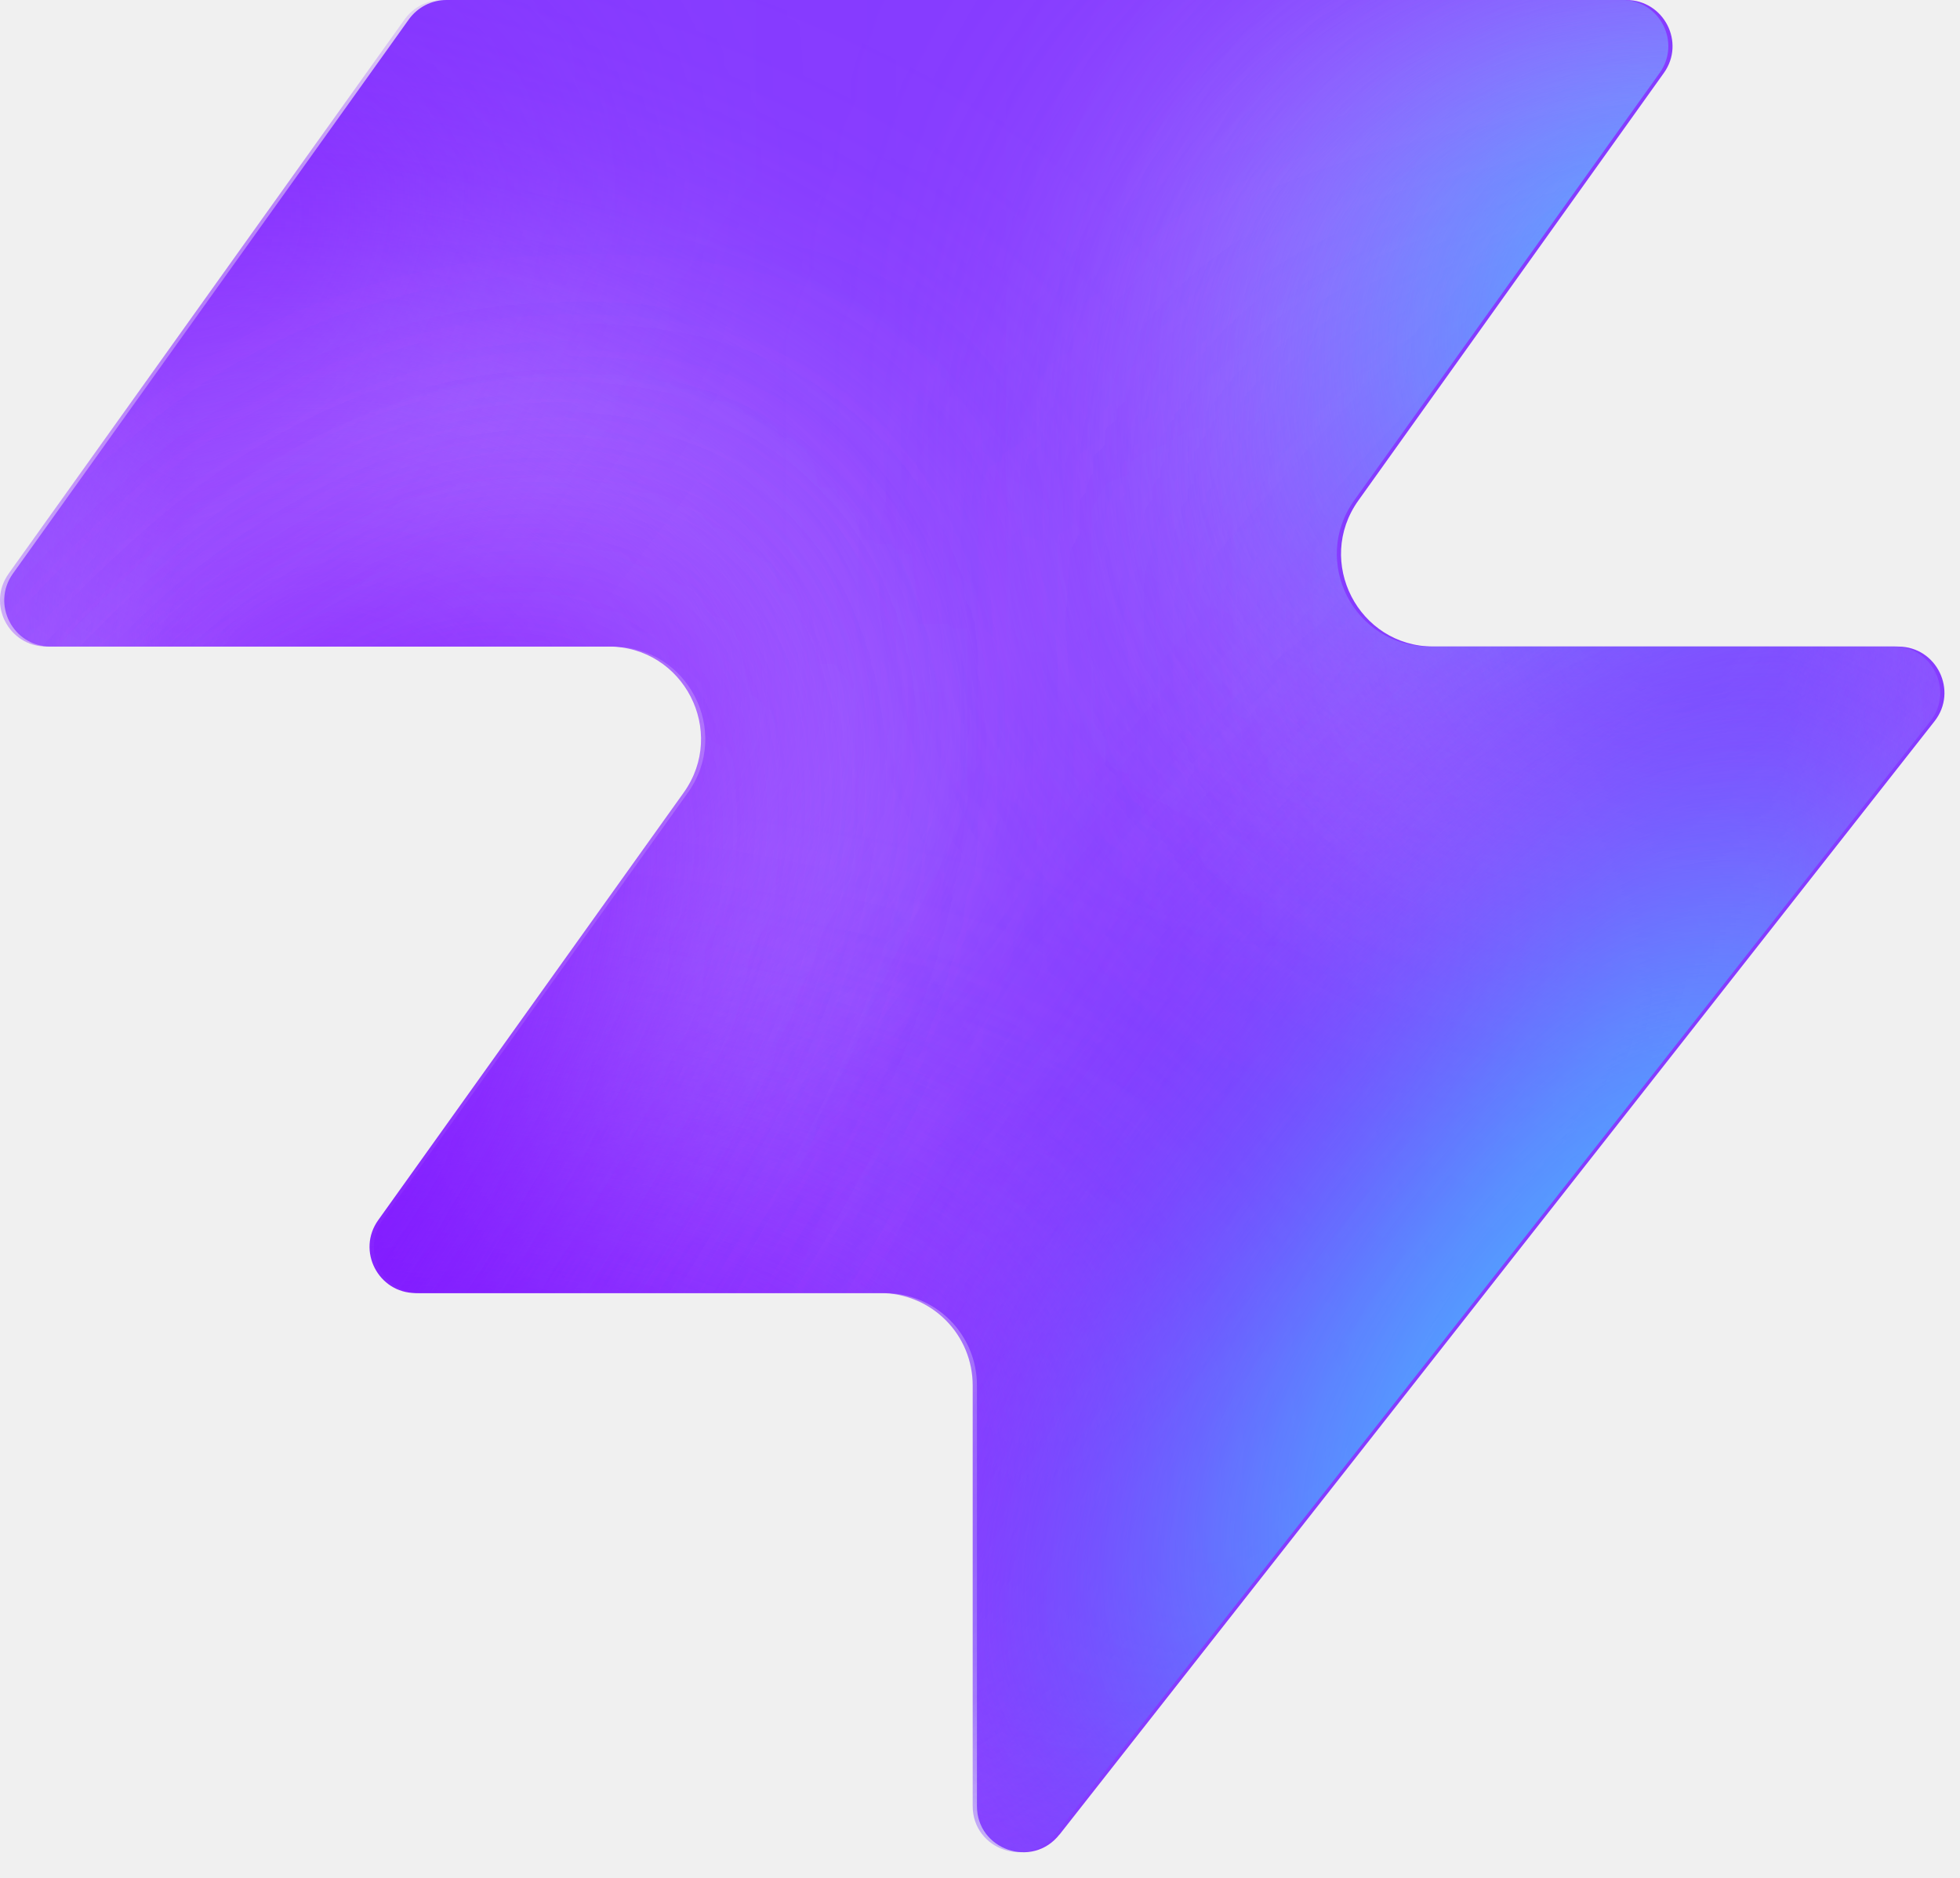
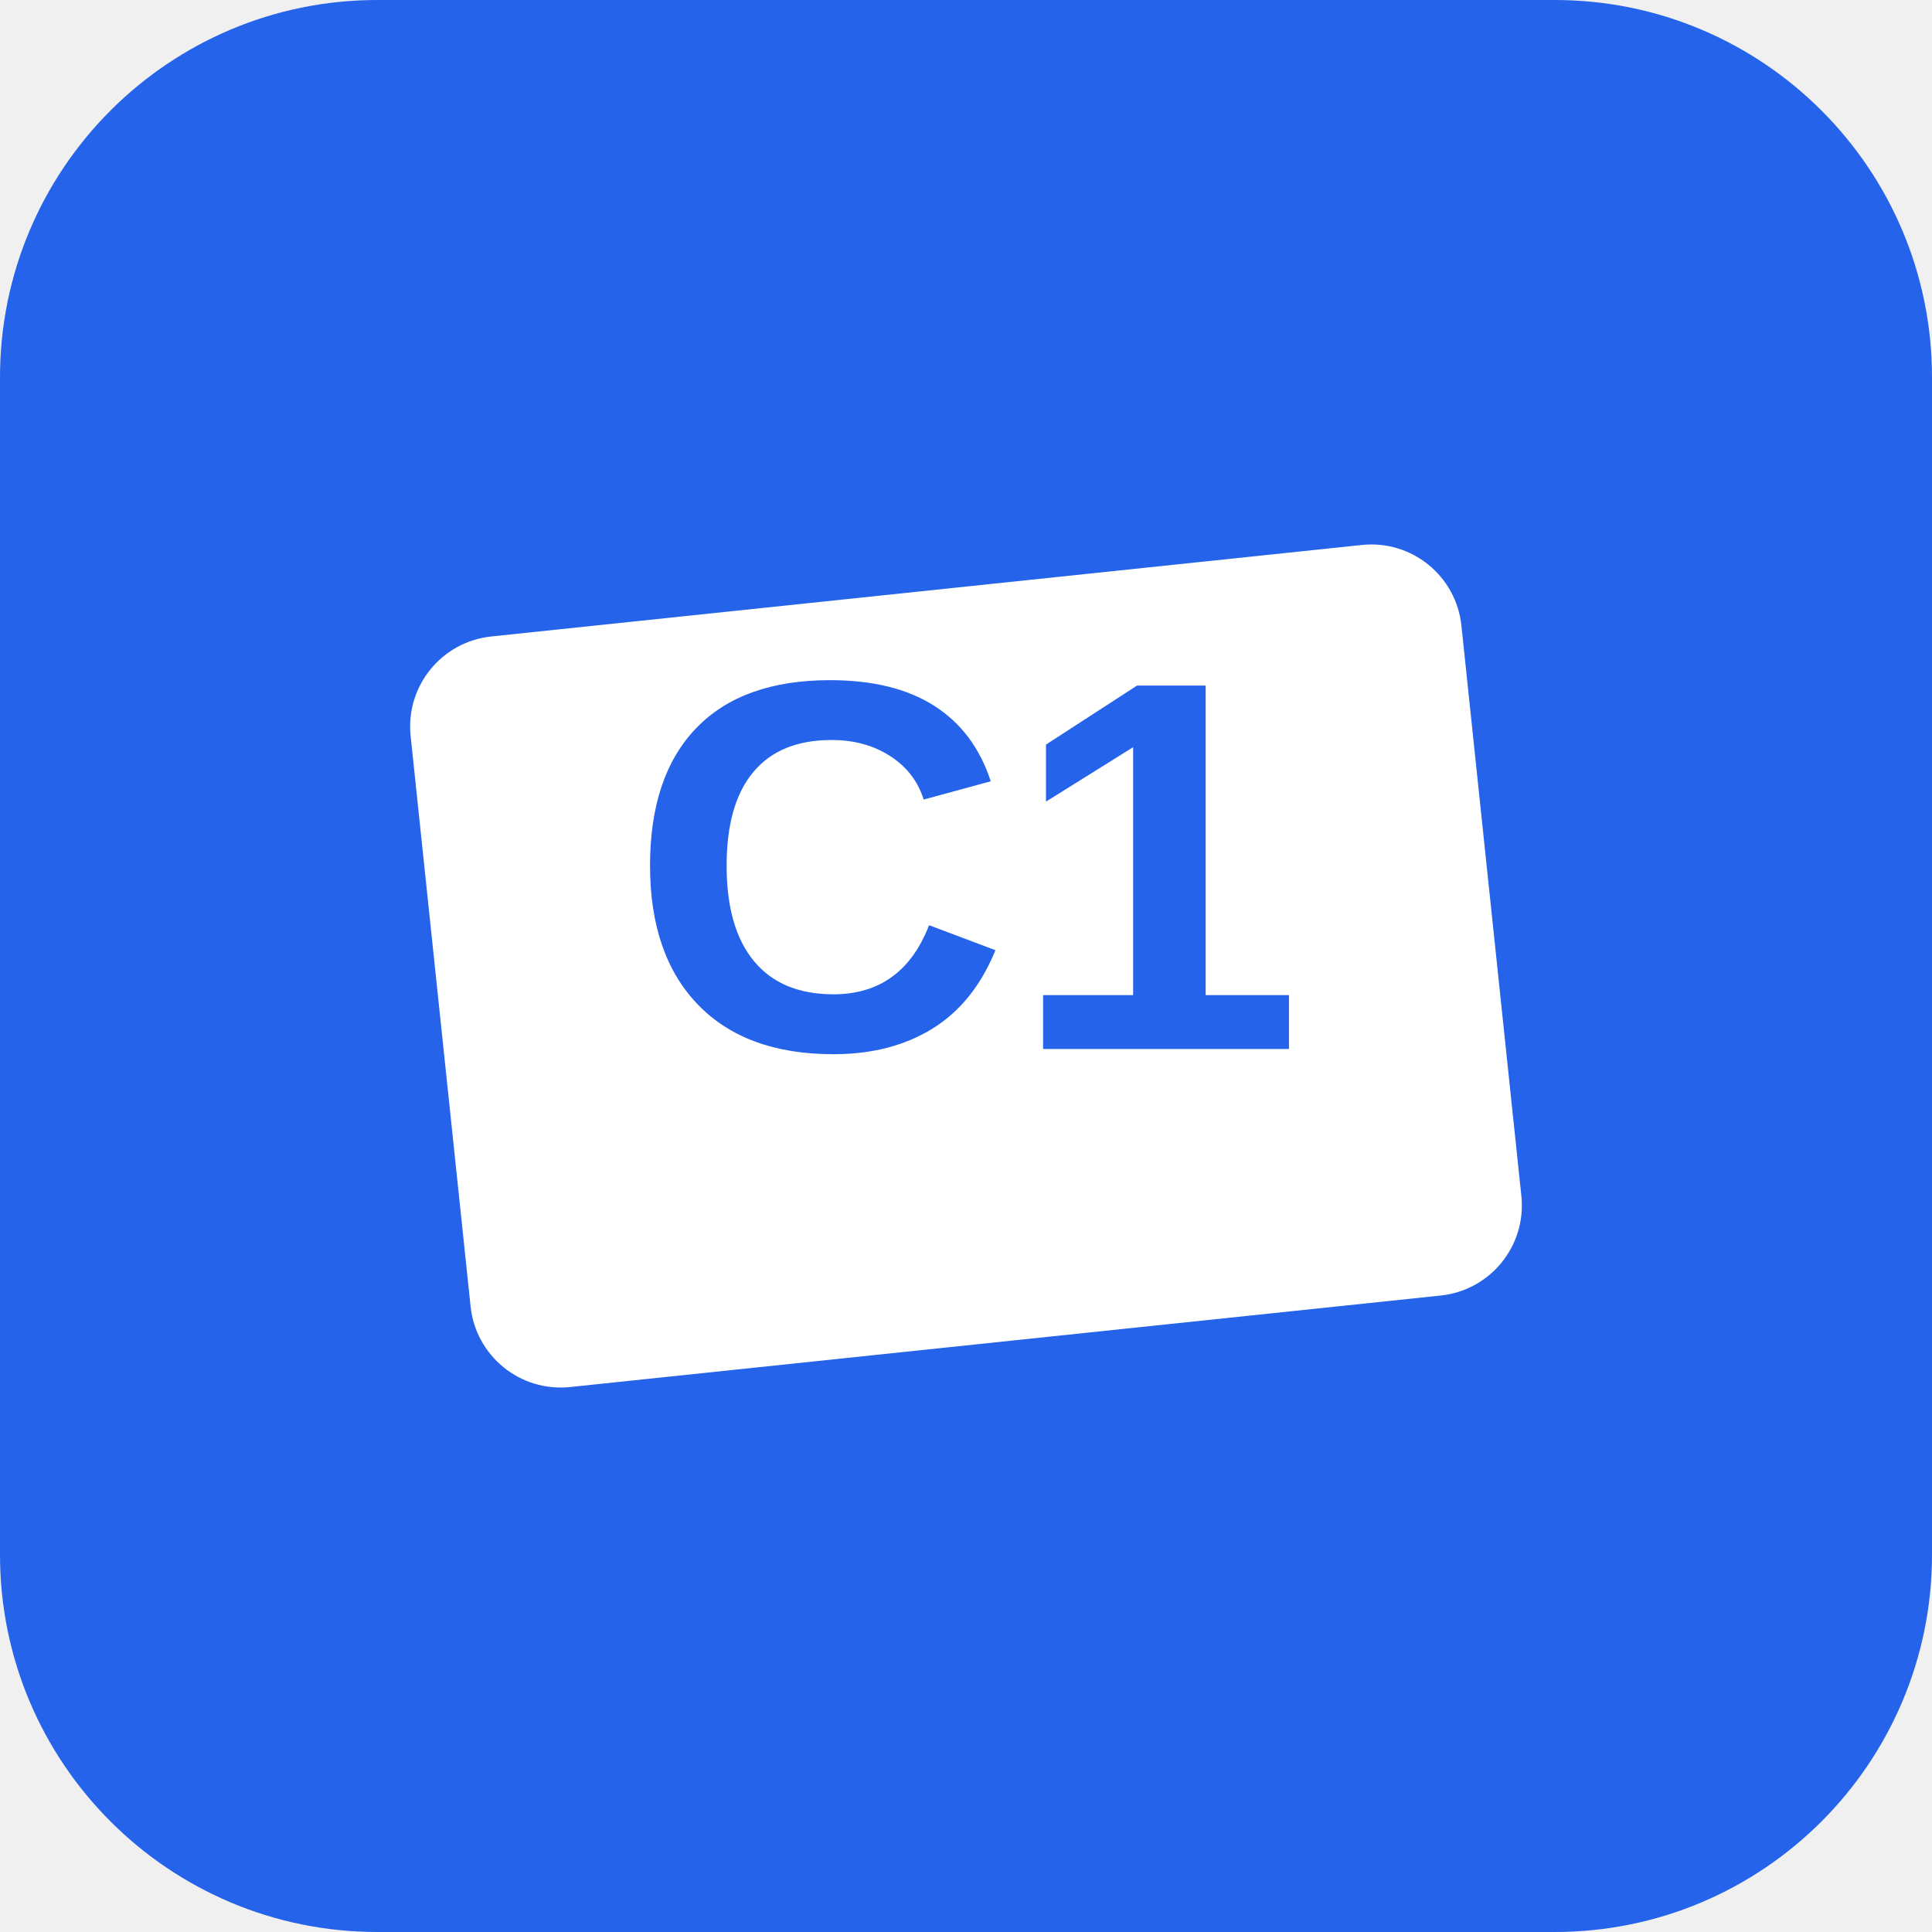
- <svg xmlns="http://www.w3.org/2000/svg" width="48" height="46" fill="none" viewBox="0 0 48 46">
-   <path fill="#863bff" d="M25.946 44.938c-.664.845-2.021.375-2.021-.698V33.937a2.26 2.26 0 0 0-2.262-2.262H10.287c-.92 0-1.456-1.04-.92-1.788l7.48-10.471c1.07-1.497 0-3.578-1.842-3.578H1.237c-.92 0-1.456-1.04-.92-1.788L10.013.474c.214-.297.556-.474.92-.474h28.894c.92 0 1.456 1.04.92 1.788l-7.48 10.471c-1.07 1.498 0 3.579 1.842 3.579h11.377c.943 0 1.473 1.088.89 1.83L25.947 44.94z" style="fill:#863bff;fill:color(display-p3 .525 .23 1);fill-opacity:1" />
-   <mask id="a" width="48" height="46" x="0" y="0" maskUnits="userSpaceOnUse" style="mask-type:alpha">
-     <path fill="#000" d="M25.842 44.938c-.664.844-2.021.375-2.021-.698V33.937a2.26 2.26 0 0 0-2.262-2.262H10.183c-.92 0-1.456-1.04-.92-1.788l7.48-10.471c1.07-1.498 0-3.579-1.842-3.579H1.133c-.92 0-1.456-1.04-.92-1.787L9.91.473c.214-.297.556-.474.92-.474h28.894c.92 0 1.456 1.04.92 1.788l-7.48 10.471c-1.07 1.498 0 3.578 1.842 3.578h11.377c.943 0 1.473 1.088.89 1.832L25.843 44.94z" style="fill:#000;fill-opacity:1" />
-   </mask>
-   <g mask="url(#a)">
-     <g filter="url(#b)">
-       <ellipse cx="5.508" cy="14.704" fill="#ede6ff" rx="5.508" ry="14.704" style="fill:#ede6ff;fill:color(display-p3 .927 .903 1);fill-opacity:1" transform="matrix(.00324 1 1 -.00324 -4.47 31.516)" />
-     </g>
-     <g filter="url(#c)">
-       <ellipse cx="10.399" cy="29.851" fill="#ede6ff" rx="10.399" ry="29.851" style="fill:#ede6ff;fill:color(display-p3 .927 .903 1);fill-opacity:1" transform="matrix(.00324 1 1 -.00324 -39.328 7.883)" />
-     </g>
-     <g filter="url(#d)">
-       <ellipse cx="5.508" cy="30.487" fill="#7e14ff" rx="5.508" ry="30.487" style="fill:#7e14ff;fill:color(display-p3 .492 .077 1);fill-opacity:1" transform="rotate(89.814 -25.913 -14.639)scale(1 -1)" />
-     </g>
-     <g filter="url(#e)">
-       <ellipse cx="5.508" cy="30.599" fill="#7e14ff" rx="5.508" ry="30.599" style="fill:#7e14ff;fill:color(display-p3 .492 .077 1);fill-opacity:1" transform="rotate(89.814 -32.644 -3.334)scale(1 -1)" />
-     </g>
-     <g filter="url(#f)">
-       <ellipse cx="5.508" cy="30.599" fill="#7e14ff" rx="5.508" ry="30.599" style="fill:#7e14ff;fill:color(display-p3 .492 .077 1);fill-opacity:1" transform="matrix(.00324 1 1 -.00324 -34.34 30.47)" />
-     </g>
-     <g filter="url(#g)">
-       <ellipse cx="14.072" cy="22.078" fill="#ede6ff" rx="14.072" ry="22.078" style="fill:#ede6ff;fill:color(display-p3 .927 .903 1);fill-opacity:1" transform="rotate(93.35 24.506 48.493)scale(-1 1)" />
-     </g>
-     <g filter="url(#h)">
-       <ellipse cx="3.47" cy="21.501" fill="#7e14ff" rx="3.47" ry="21.501" style="fill:#7e14ff;fill:color(display-p3 .492 .077 1);fill-opacity:1" transform="rotate(89.009 28.708 47.59)scale(-1 1)" />
-     </g>
-     <g filter="url(#i)">
-       <ellipse cx="3.47" cy="21.501" fill="#7e14ff" rx="3.47" ry="21.501" style="fill:#7e14ff;fill:color(display-p3 .492 .077 1);fill-opacity:1" transform="rotate(89.009 28.708 47.59)scale(-1 1)" />
-     </g>
-     <g filter="url(#j)">
-       <ellipse cx=".387" cy="8.972" fill="#7e14ff" rx="4.407" ry="29.108" style="fill:#7e14ff;fill:color(display-p3 .492 .077 1);fill-opacity:1" transform="rotate(39.51 .387 8.972)" />
-     </g>
-     <g filter="url(#k)">
-       <ellipse cx="47.523" cy="-6.092" fill="#7e14ff" rx="4.407" ry="29.108" style="fill:#7e14ff;fill:color(display-p3 .492 .077 1);fill-opacity:1" transform="rotate(37.892 47.523 -6.092)" />
-     </g>
-     <g filter="url(#l)">
-       <ellipse cx="41.412" cy="6.333" fill="#47bfff" rx="5.971" ry="9.665" style="fill:#47bfff;fill:color(display-p3 .28 .748 1);fill-opacity:1" transform="rotate(37.892 41.412 6.333)" />
-     </g>
-     <g filter="url(#m)">
-       <ellipse cx="-1.879" cy="38.332" fill="#7e14ff" rx="4.407" ry="29.108" style="fill:#7e14ff;fill:color(display-p3 .492 .077 1);fill-opacity:1" transform="rotate(37.892 -1.88 38.332)" />
-     </g>
-     <g filter="url(#n)">
-       <ellipse cx="-1.879" cy="38.332" fill="#7e14ff" rx="4.407" ry="29.108" style="fill:#7e14ff;fill:color(display-p3 .492 .077 1);fill-opacity:1" transform="rotate(37.892 -1.88 38.332)" />
-     </g>
-     <g filter="url(#o)">
-       <ellipse cx="35.651" cy="29.907" fill="#7e14ff" rx="4.407" ry="29.108" style="fill:#7e14ff;fill:color(display-p3 .492 .077 1);fill-opacity:1" transform="rotate(37.892 35.651 29.907)" />
-     </g>
-     <g filter="url(#p)">
-       <ellipse cx="38.418" cy="32.4" fill="#47bfff" rx="5.971" ry="15.297" style="fill:#47bfff;fill:color(display-p3 .28 .748 1);fill-opacity:1" transform="rotate(37.892 38.418 32.4)" />
-     </g>
+ <svg xmlns="http://www.w3.org/2000/svg" viewBox="0 0 512 512">
+   <rect width="512" height="512" rx="100" fill="#2563eb" />
+   <g transform="translate(256 256) rotate(-6)">
+     <rect x="-140" y="-100" width="280" height="200" rx="24" fill="#ffffff" />
  </g>
-   <defs>
-     <filter id="b" width="60.045" height="41.654" x="-19.77" y="16.149" color-interpolation-filters="sRGB" filterUnits="userSpaceOnUse">
-       <feFlood flood-opacity="0" result="BackgroundImageFix" />
-       <feBlend in="SourceGraphic" in2="BackgroundImageFix" result="shape" />
-       <feGaussianBlur result="effect1_foregroundBlur_2002_17158" stdDeviation="7.659" />
-     </filter>
-     <filter id="c" width="90.34" height="51.437" x="-54.613" y="-7.533" color-interpolation-filters="sRGB" filterUnits="userSpaceOnUse">
-       <feFlood flood-opacity="0" result="BackgroundImageFix" />
-       <feBlend in="SourceGraphic" in2="BackgroundImageFix" result="shape" />
-       <feGaussianBlur result="effect1_foregroundBlur_2002_17158" stdDeviation="7.659" />
-     </filter>
-     <filter id="d" width="79.355" height="29.4" x="-49.64" y="2.03" color-interpolation-filters="sRGB" filterUnits="userSpaceOnUse">
-       <feFlood flood-opacity="0" result="BackgroundImageFix" />
-       <feBlend in="SourceGraphic" in2="BackgroundImageFix" result="shape" />
-       <feGaussianBlur result="effect1_foregroundBlur_2002_17158" stdDeviation="4.596" />
-     </filter>
-     <filter id="e" width="79.579" height="29.4" x="-45.045" y="20.029" color-interpolation-filters="sRGB" filterUnits="userSpaceOnUse">
-       <feFlood flood-opacity="0" result="BackgroundImageFix" />
-       <feBlend in="SourceGraphic" in2="BackgroundImageFix" result="shape" />
-       <feGaussianBlur result="effect1_foregroundBlur_2002_17158" stdDeviation="4.596" />
-     </filter>
-     <filter id="f" width="79.579" height="29.4" x="-43.513" y="21.178" color-interpolation-filters="sRGB" filterUnits="userSpaceOnUse">
-       <feFlood flood-opacity="0" result="BackgroundImageFix" />
-       <feBlend in="SourceGraphic" in2="BackgroundImageFix" result="shape" />
-       <feGaussianBlur result="effect1_foregroundBlur_2002_17158" stdDeviation="4.596" />
-     </filter>
-     <filter id="g" width="74.749" height="58.852" x="15.756" y="-17.901" color-interpolation-filters="sRGB" filterUnits="userSpaceOnUse">
-       <feFlood flood-opacity="0" result="BackgroundImageFix" />
-       <feBlend in="SourceGraphic" in2="BackgroundImageFix" result="shape" />
-       <feGaussianBlur result="effect1_foregroundBlur_2002_17158" stdDeviation="7.659" />
-     </filter>
-     <filter id="h" width="61.377" height="25.362" x="23.548" y="2.284" color-interpolation-filters="sRGB" filterUnits="userSpaceOnUse">
-       <feFlood flood-opacity="0" result="BackgroundImageFix" />
-       <feBlend in="SourceGraphic" in2="BackgroundImageFix" result="shape" />
-       <feGaussianBlur result="effect1_foregroundBlur_2002_17158" stdDeviation="4.596" />
-     </filter>
-     <filter id="i" width="61.377" height="25.362" x="23.548" y="2.284" color-interpolation-filters="sRGB" filterUnits="userSpaceOnUse">
-       <feFlood flood-opacity="0" result="BackgroundImageFix" />
-       <feBlend in="SourceGraphic" in2="BackgroundImageFix" result="shape" />
-       <feGaussianBlur result="effect1_foregroundBlur_2002_17158" stdDeviation="4.596" />
-     </filter>
-     <filter id="j" width="56.045" height="63.649" x="-27.636" y="-22.853" color-interpolation-filters="sRGB" filterUnits="userSpaceOnUse">
-       <feFlood flood-opacity="0" result="BackgroundImageFix" />
-       <feBlend in="SourceGraphic" in2="BackgroundImageFix" result="shape" />
-       <feGaussianBlur result="effect1_foregroundBlur_2002_17158" stdDeviation="4.596" />
-     </filter>
-     <filter id="k" width="54.814" height="64.646" x="20.116" y="-38.415" color-interpolation-filters="sRGB" filterUnits="userSpaceOnUse">
-       <feFlood flood-opacity="0" result="BackgroundImageFix" />
-       <feBlend in="SourceGraphic" in2="BackgroundImageFix" result="shape" />
-       <feGaussianBlur result="effect1_foregroundBlur_2002_17158" stdDeviation="4.596" />
-     </filter>
-     <filter id="l" width="33.541" height="35.313" x="24.641" y="-11.323" color-interpolation-filters="sRGB" filterUnits="userSpaceOnUse">
-       <feFlood flood-opacity="0" result="BackgroundImageFix" />
-       <feBlend in="SourceGraphic" in2="BackgroundImageFix" result="shape" />
-       <feGaussianBlur result="effect1_foregroundBlur_2002_17158" stdDeviation="4.596" />
-     </filter>
-     <filter id="m" width="54.814" height="64.646" x="-29.286" y="6.009" color-interpolation-filters="sRGB" filterUnits="userSpaceOnUse">
-       <feFlood flood-opacity="0" result="BackgroundImageFix" />
-       <feBlend in="SourceGraphic" in2="BackgroundImageFix" result="shape" />
-       <feGaussianBlur result="effect1_foregroundBlur_2002_17158" stdDeviation="4.596" />
-     </filter>
-     <filter id="n" width="54.814" height="64.646" x="-29.286" y="6.009" color-interpolation-filters="sRGB" filterUnits="userSpaceOnUse">
-       <feFlood flood-opacity="0" result="BackgroundImageFix" />
-       <feBlend in="SourceGraphic" in2="BackgroundImageFix" result="shape" />
-       <feGaussianBlur result="effect1_foregroundBlur_2002_17158" stdDeviation="4.596" />
-     </filter>
-     <filter id="o" width="54.814" height="64.646" x="8.244" y="-2.416" color-interpolation-filters="sRGB" filterUnits="userSpaceOnUse">
-       <feFlood flood-opacity="0" result="BackgroundImageFix" />
-       <feBlend in="SourceGraphic" in2="BackgroundImageFix" result="shape" />
-       <feGaussianBlur result="effect1_foregroundBlur_2002_17158" stdDeviation="4.596" />
-     </filter>
-     <filter id="p" width="39.409" height="43.623" x="18.713" y="10.588" color-interpolation-filters="sRGB" filterUnits="userSpaceOnUse">
-       <feFlood flood-opacity="0" result="BackgroundImageFix" />
-       <feBlend in="SourceGraphic" in2="BackgroundImageFix" result="shape" />
-       <feGaussianBlur result="effect1_foregroundBlur_2002_17158" stdDeviation="4.596" />
-     </filter>
-   </defs>
+   <text x="256" y="278" font-family="Arial, Helvetica, sans-serif" font-size="140" font-weight="700" fill="#2563eb" text-anchor="middle">C1</text>
</svg>
